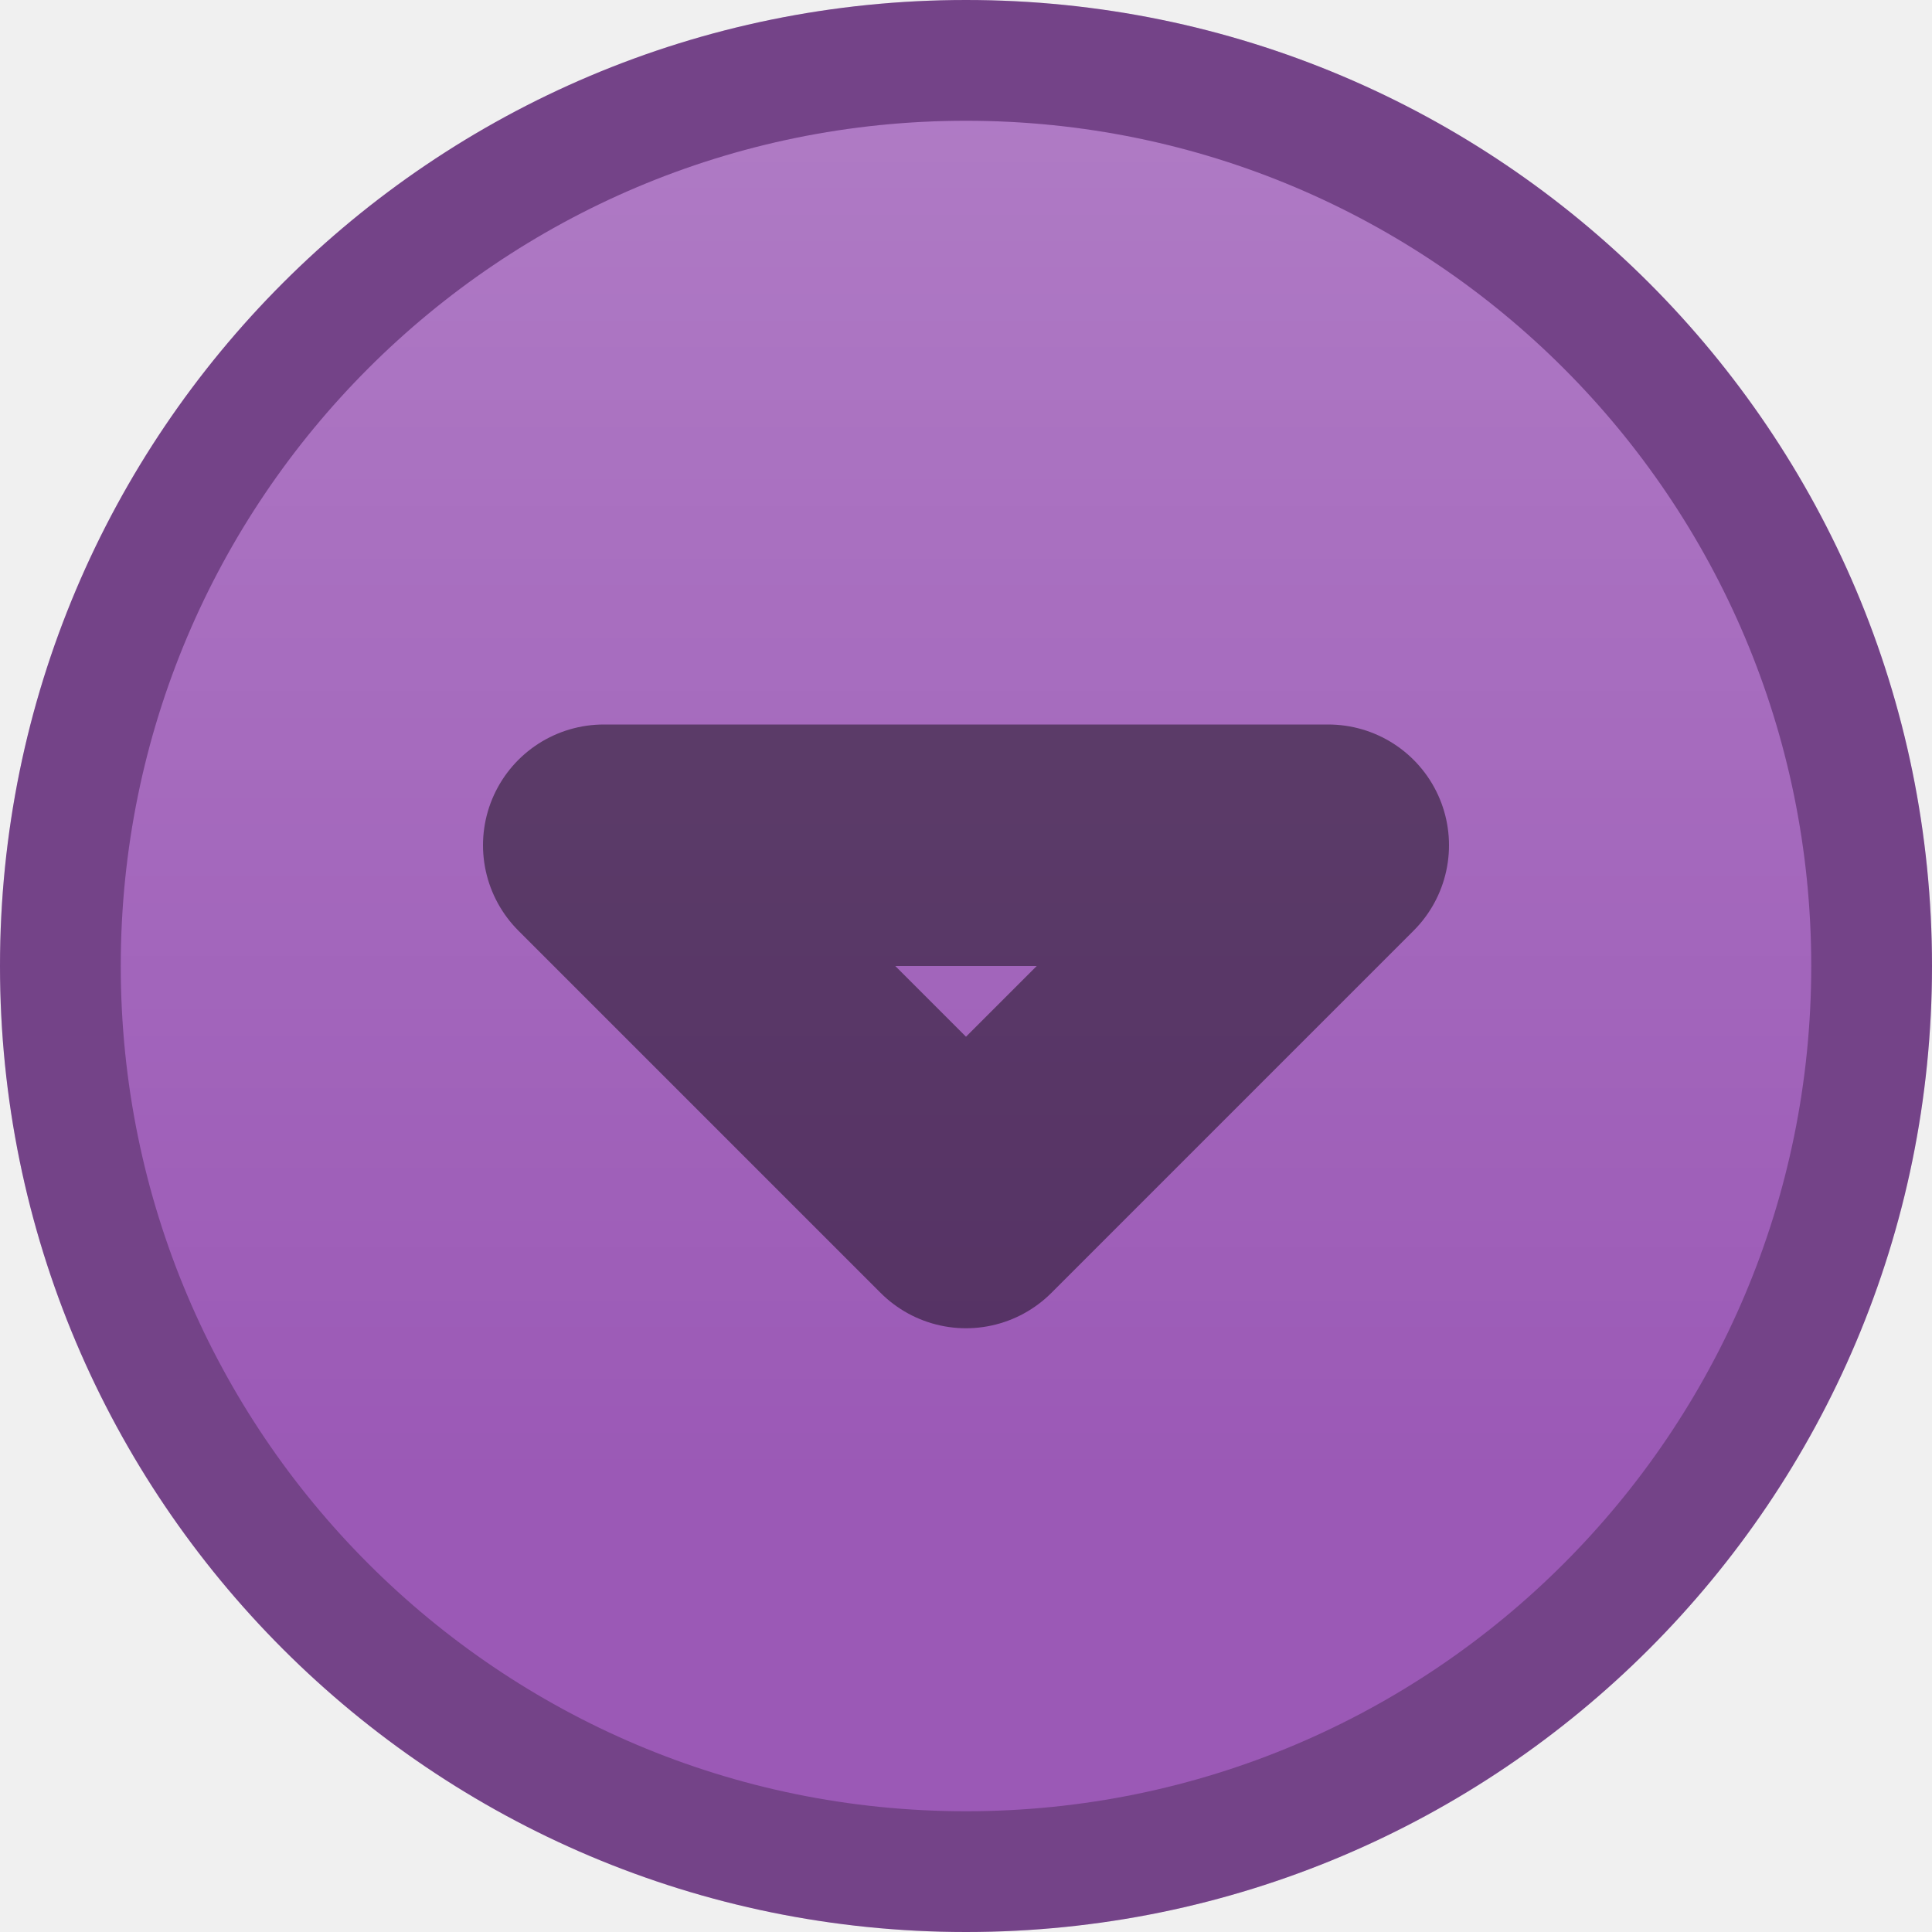
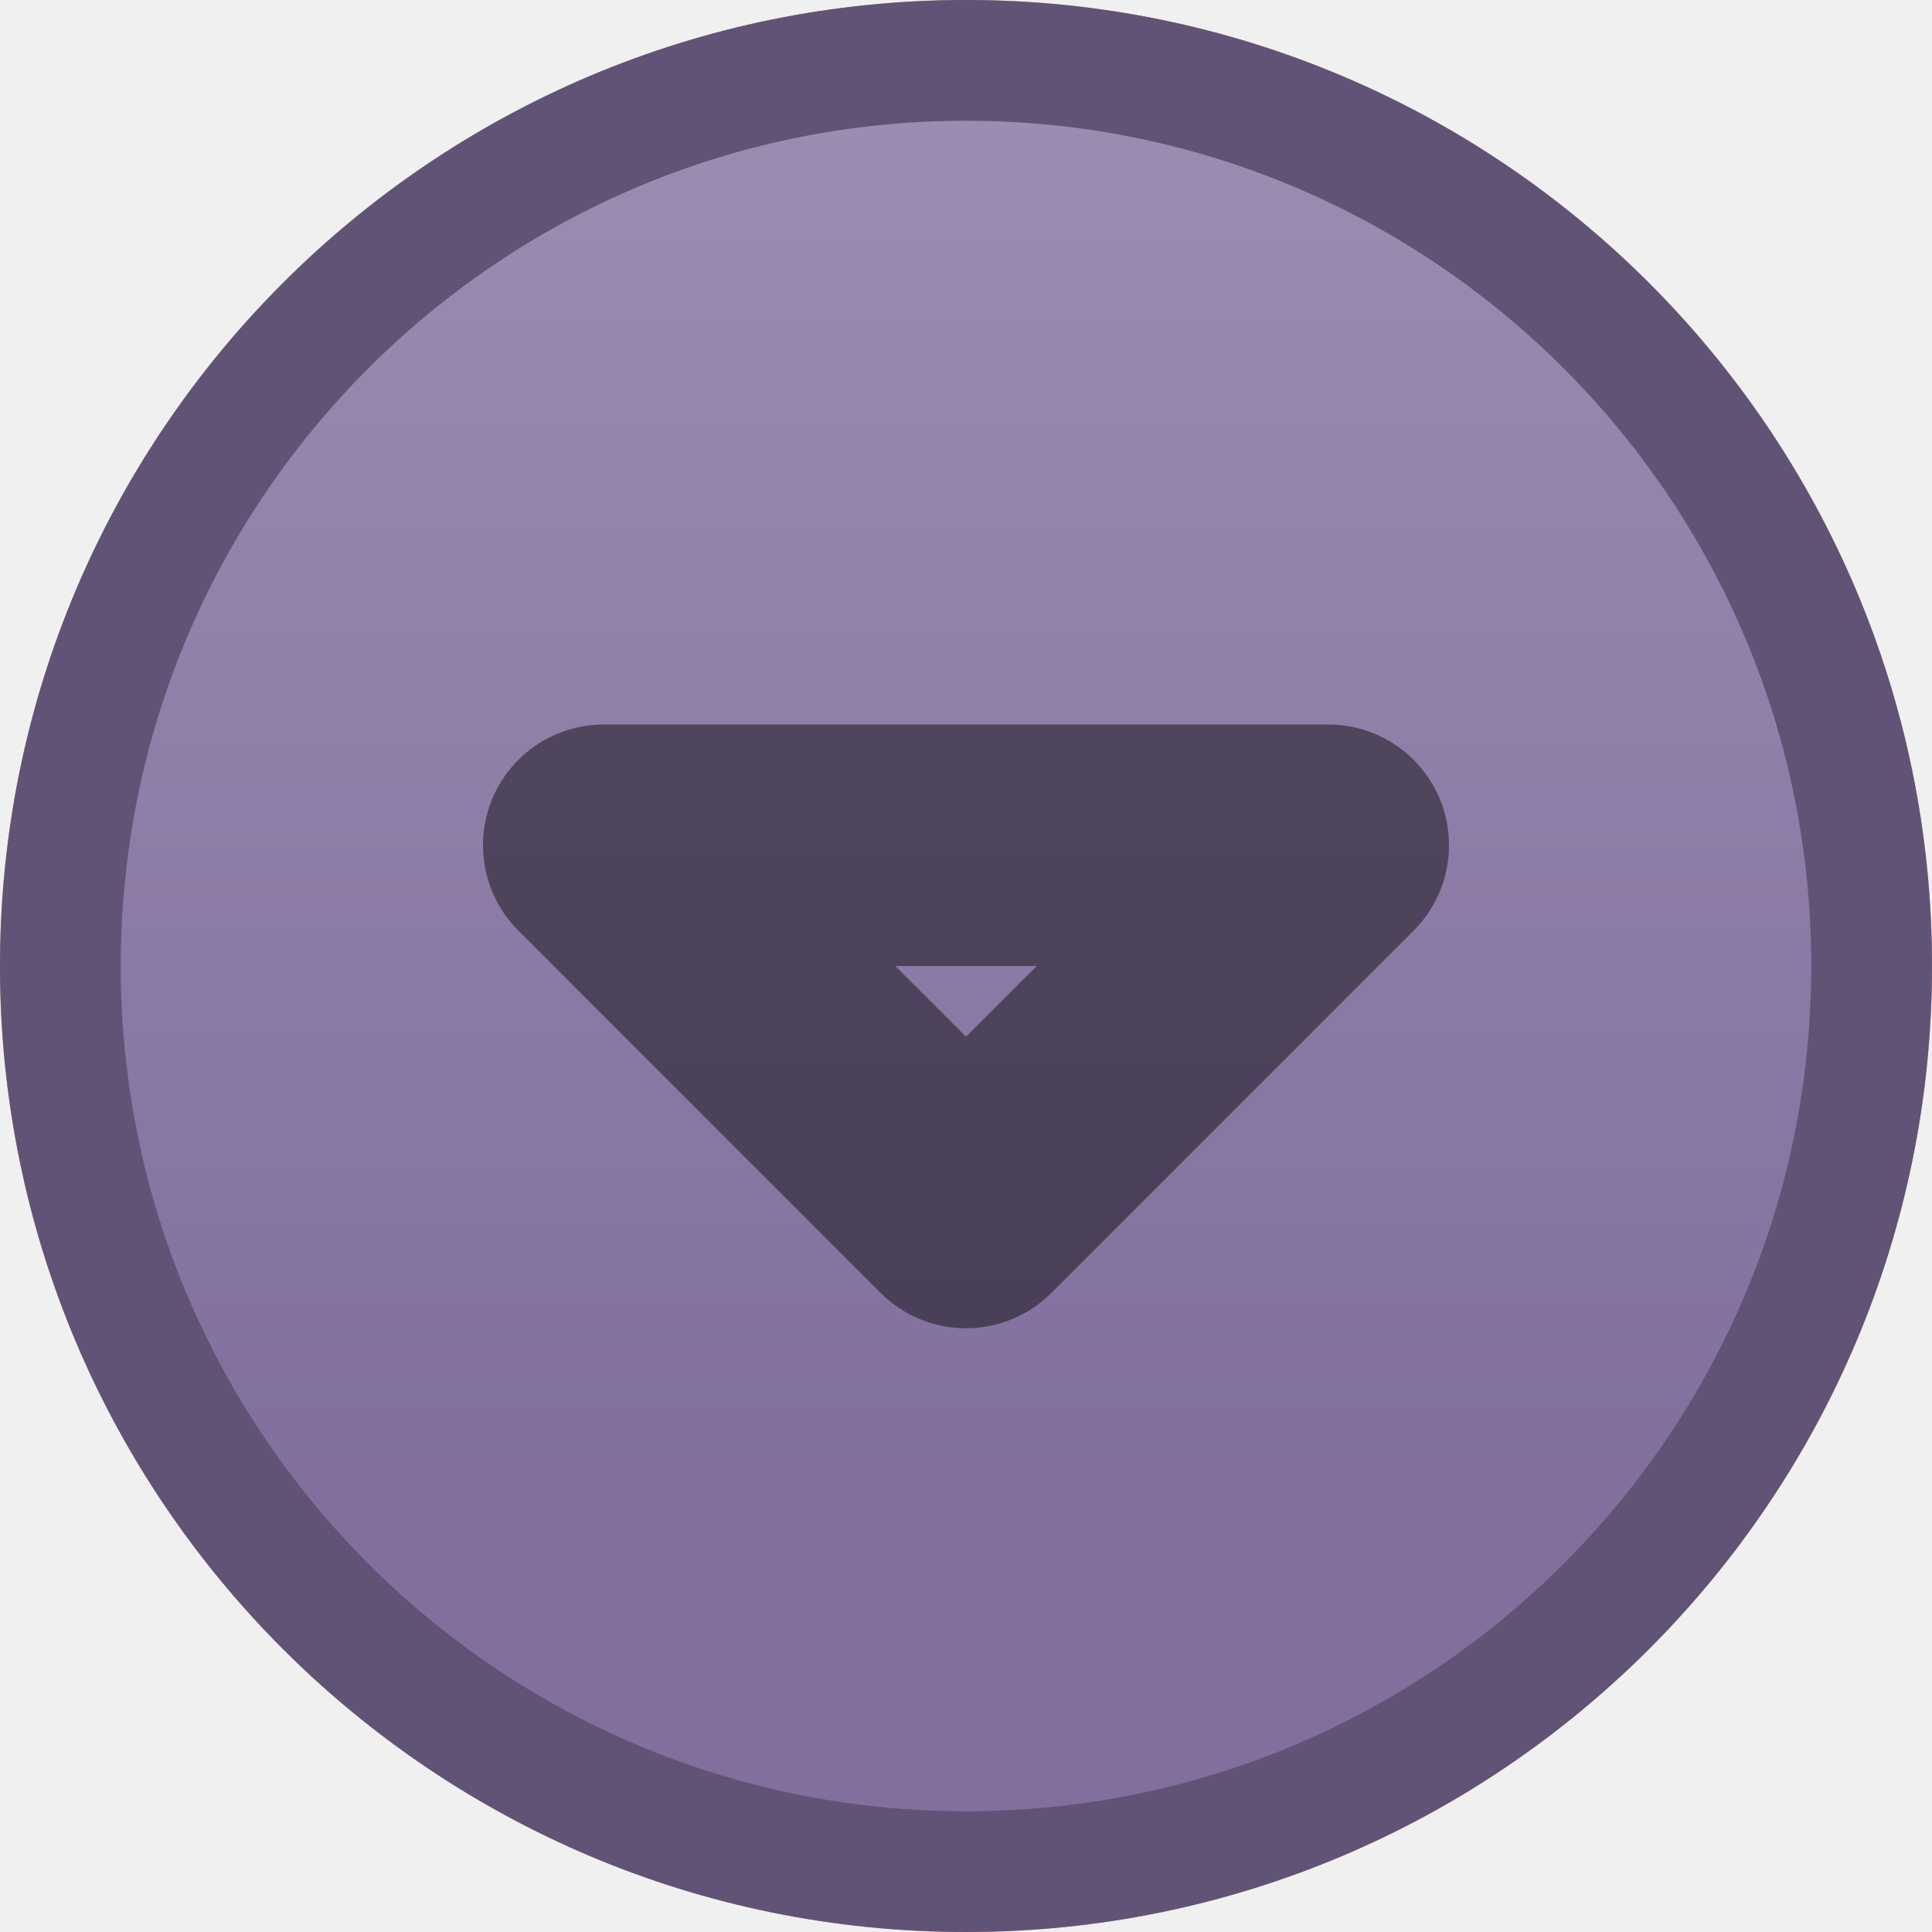
<svg xmlns="http://www.w3.org/2000/svg" xmlns:xlink="http://www.w3.org/1999/xlink" width="16" height="16" version="1.1">
  <defs>
-     <circle id="background" cx="8" cy="8" r="8" fill="#9b59b6" />
+     <style id="current-color-scheme">
+ 			.ColorScheme-ComplementaryNegativeText { color: #e74c3c }
+ 			.ColorScheme-ComplementaryFocus { color: #1e92ff }
+ 		</style>
+     <g id="background">
+       <circle cx="8" cy="8" r="8" class="ColorScheme-ComplementaryNegativeText" fill="currentColor" />
+       <circle cx="8" cy="8" r="8" class="ColorScheme-ComplementaryFocus" fill="currentColor" opacity="0.5" />
+     </g>
    <path id="symbol" d="M 5,7 h 6 l -3,3 z" fill="none" stroke="#000" stroke-width="2" stroke-opacity="0.45" stroke-linejoin="round" />
    <linearGradient id="gradient-glow">
      <stop style="stop-color:#fff;stop-opacity:1" offset="0" />
      <stop style="stop-color:#fff;stop-opacity:0" offset="0.8" />
    </linearGradient>
  </defs>
  <g id="active-center" transform="translate(-20)">
    <use xlink:href="#background" />
    <circle id="glow" cx="8" cy="8" r="7" fill="url(#gradient-glow)" opacity="0.2" transform="rotate(90,8,8)" />
    <circle id="border" cx="8" cy="8" r="7.5" fill="none" stroke="#000" stroke-width="1" stroke-opacity="0.25" />
  </g>
  <g id="hover-center">
    <use xlink:href="#background" />
    <use xlink:href="#glow" />
    <use xlink:href="#border" />
    <use xlink:href="#symbol" />
  </g>
  <g id="pressed-center" transform="translate(20)">
    <use xlink:href="#background" />
    <circle cx="8" cy="8" r="8" fill="#000" opacity="0.25" />
    <use xlink:href="#symbol" />
  </g>
  <g id="inactive-center" transform="translate(40)">
    <circle cx="8" cy="8" r="8" fill="#fff" opacity="0.25" />
    <use xlink:href="#border" />
  </g>
  <g id="hover-inactive-center" transform="translate(60)">
    <circle cx="8" cy="8" r="8" fill="#fff" opacity="0.5" />
    <use xlink:href="#border" />
    <use xlink:href="#symbol" />
  </g>
</svg>
